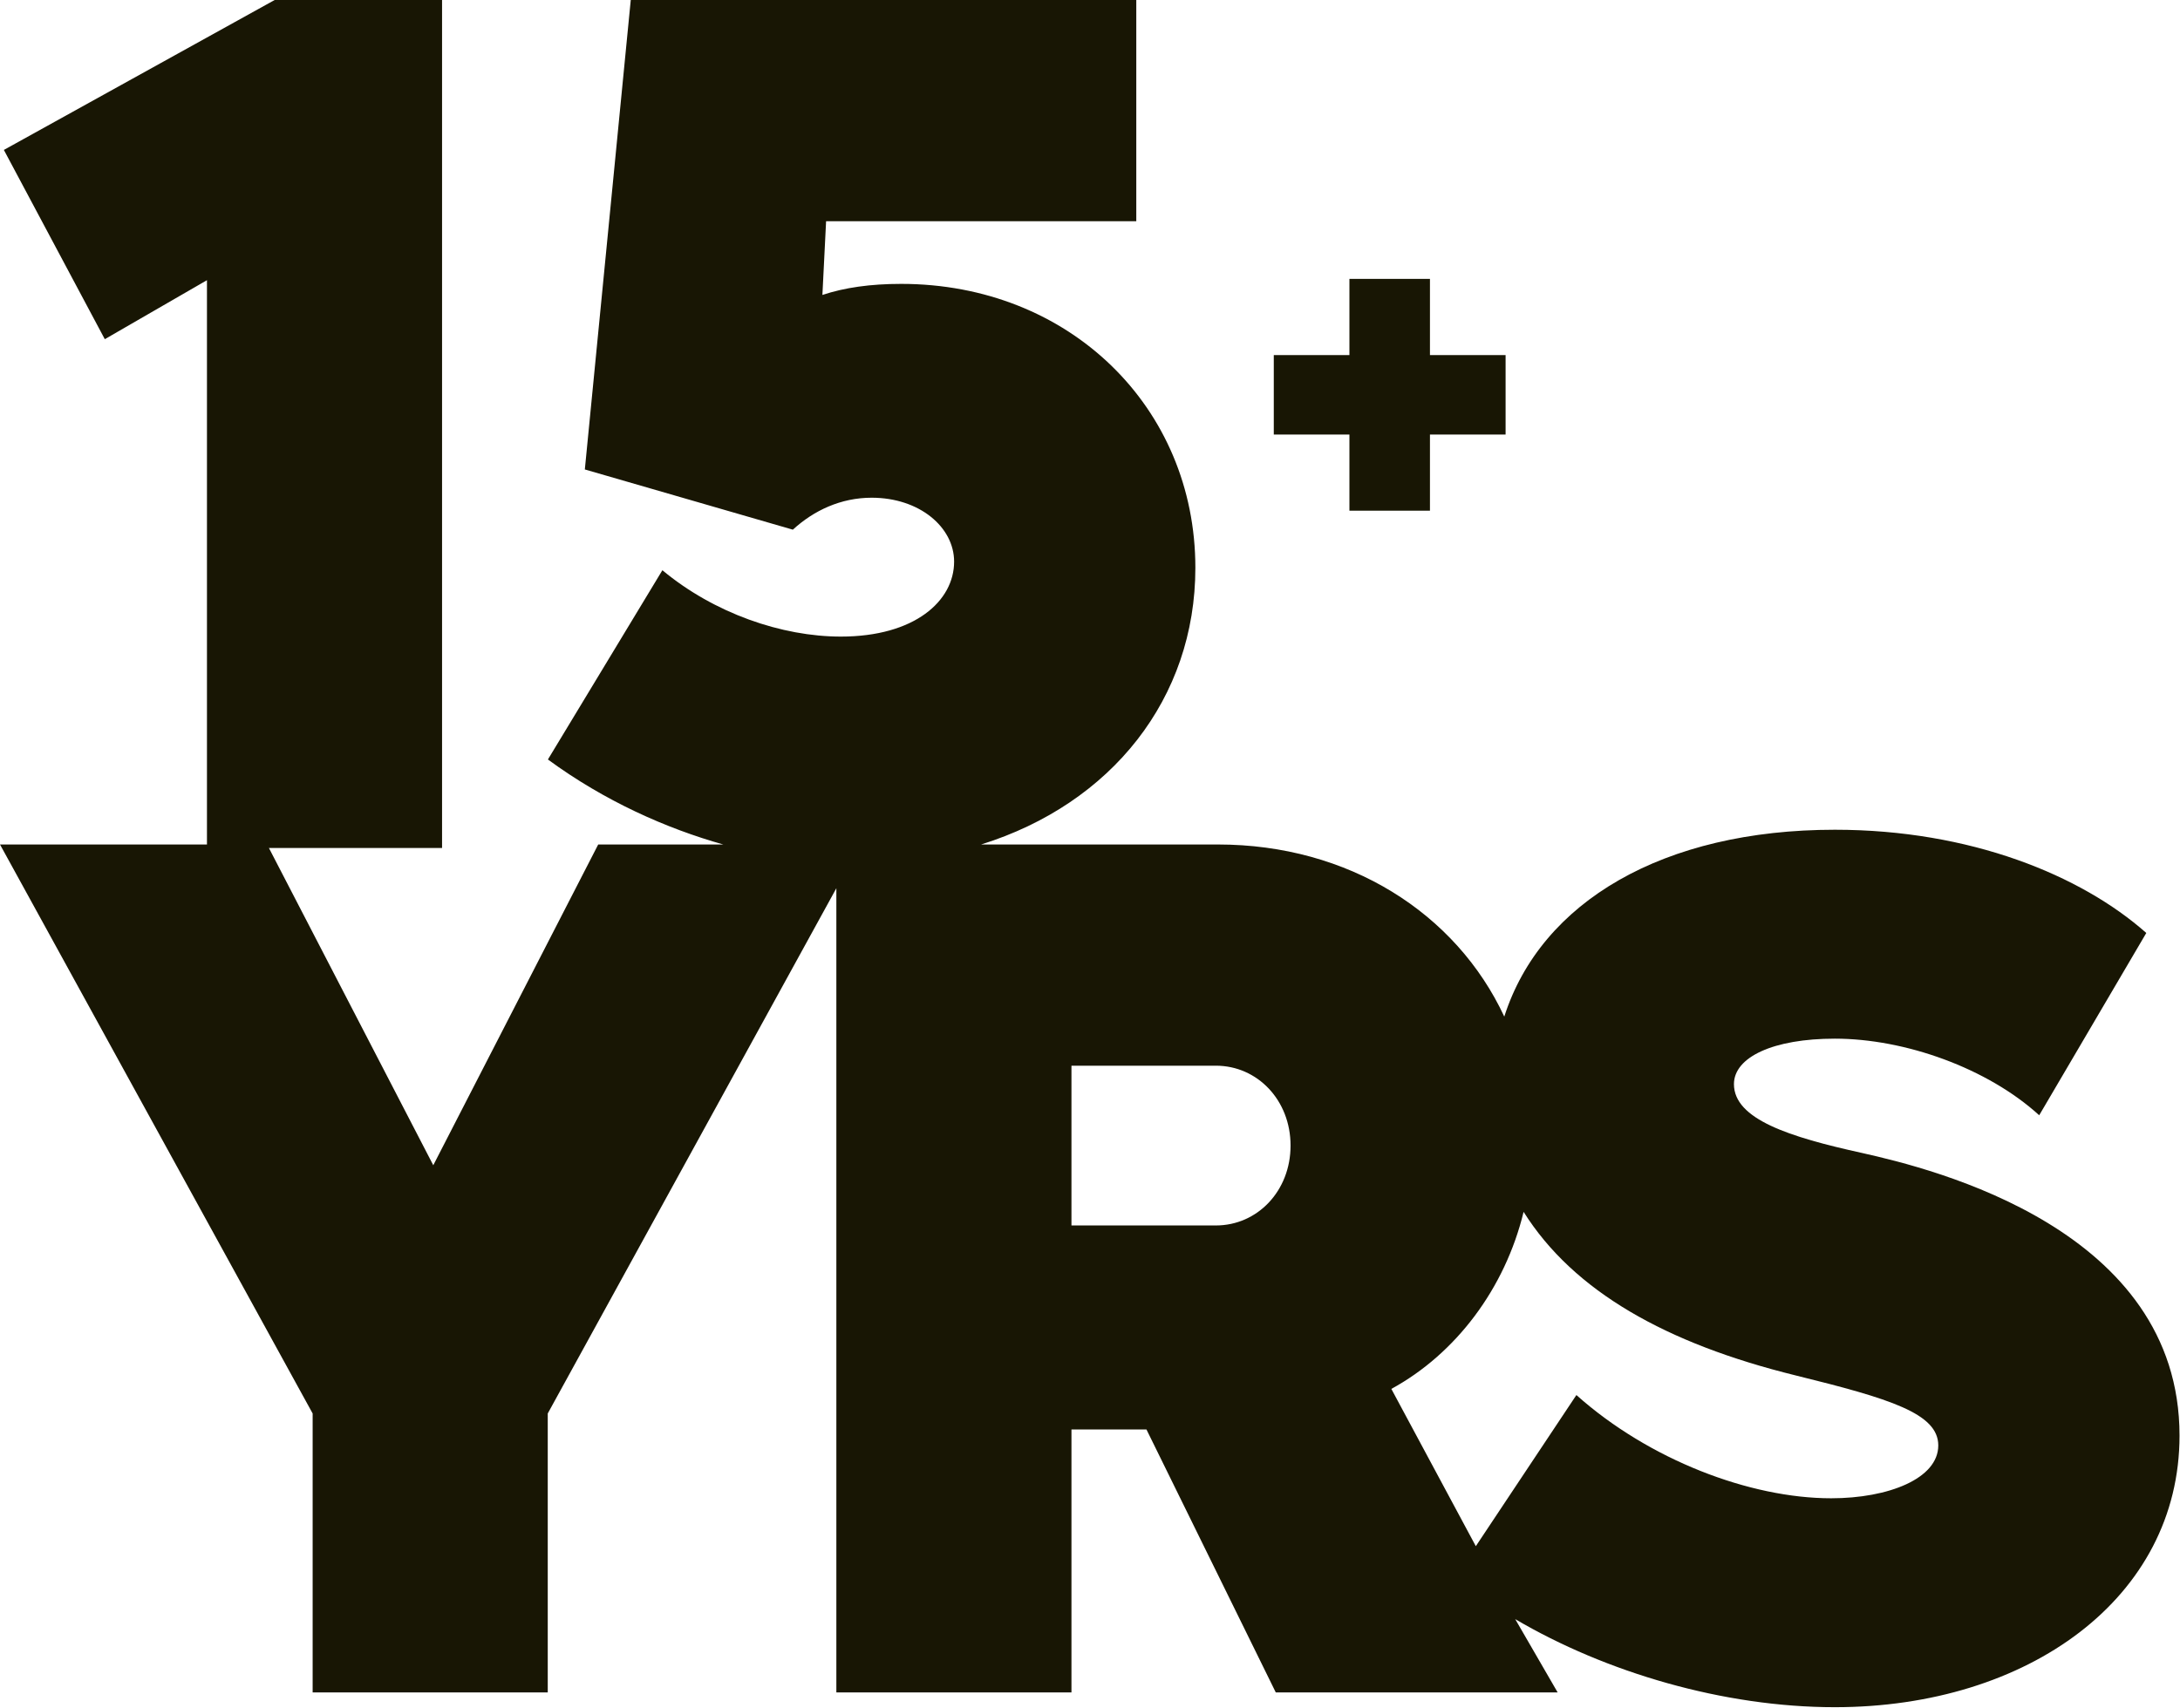
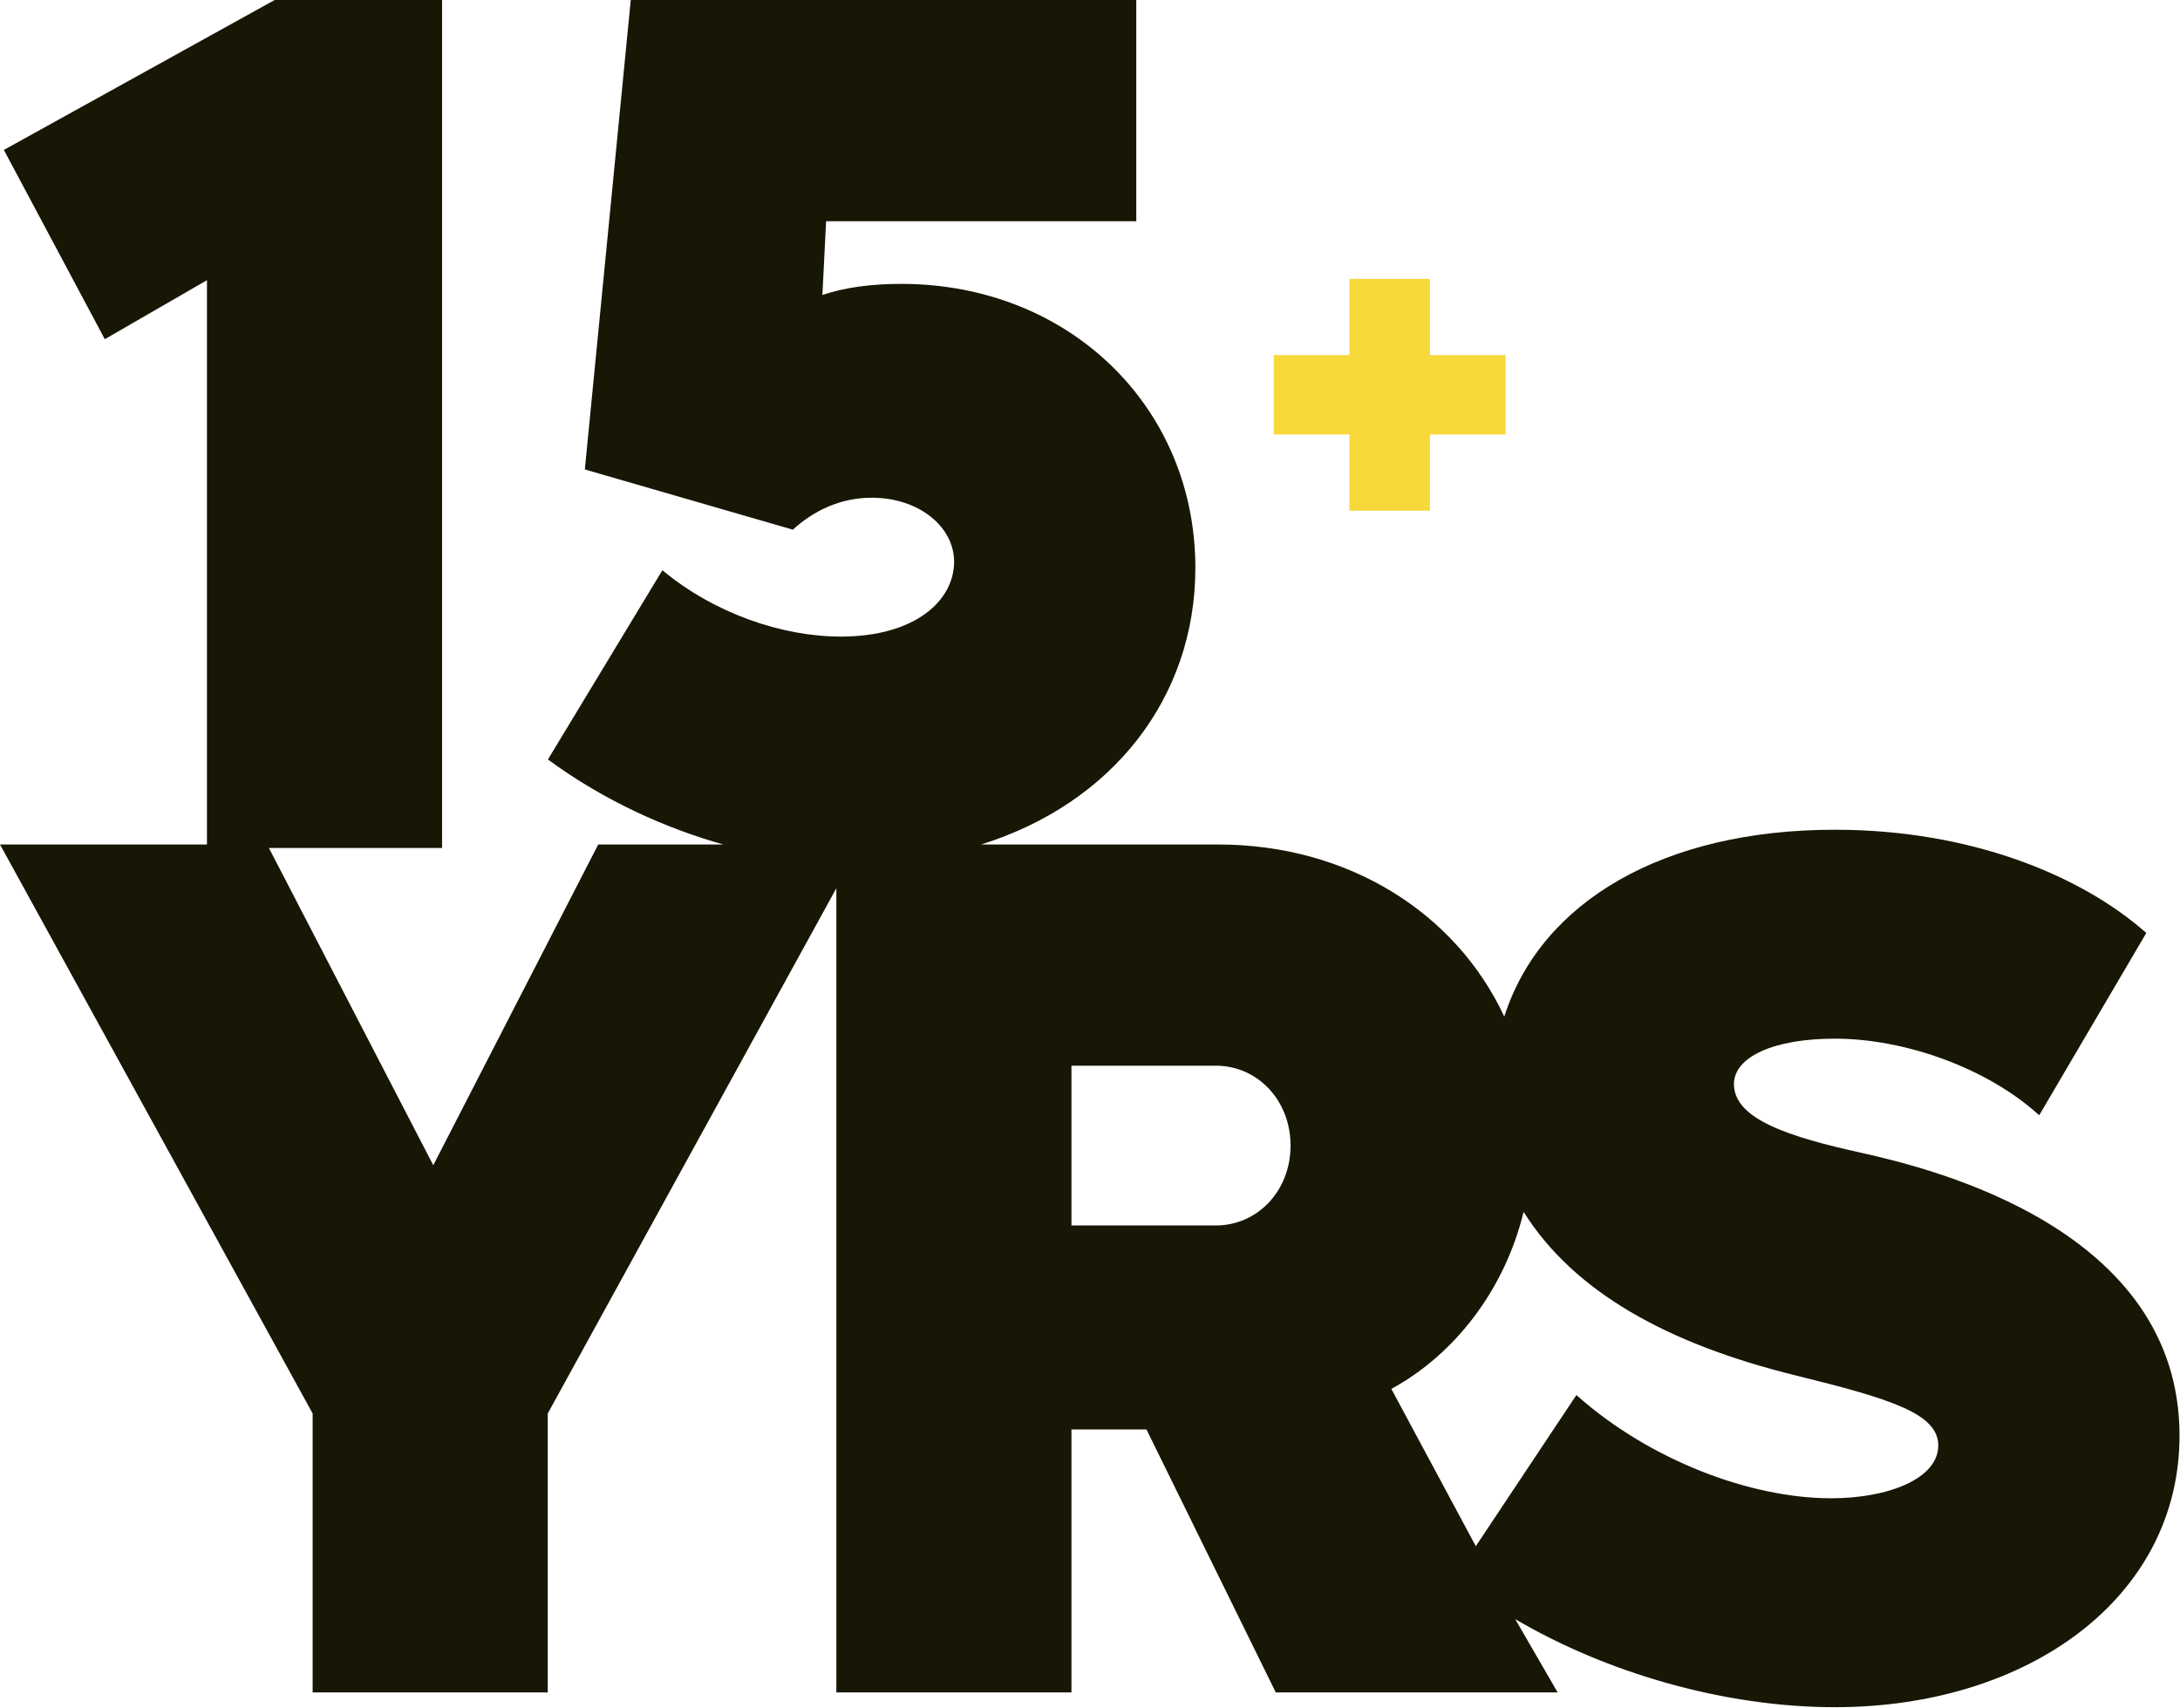
<svg xmlns="http://www.w3.org/2000/svg" width="100%" height="100%" viewBox="0 0 549 430" version="1.1" xml:space="preserve" style="fill-rule:evenodd;clip-rule:evenodd;stroke-linejoin:round;stroke-miterlimit:2;">
+   <path d="M462.078,261.608C446.587,261.608 436.668,266.251 436.668,273.061C436.668,281.9 450.617,286.371 468.906,290.395C486.885,294.418 548.881,309.585 548.881,361.587C548.881,402.446 510.754,429.994 462.078,429.994C434.047,429.994 404.382,421.228 381.583,407.81L392.274,426.28L321.288,426.28L288.718,360.039L269.831,360.039L269.831,426.28L210.624,426.28L210.624,223.72L137.942,356.015L137.942,426.28L78.735,426.28L78.735,356.015L0,212.702L52.12,212.702L52.12,70.574L26.392,85.432L0.973,37.763L69.169,0L111.327,0L111.327,213.577L67.72,213.577L109.114,293.49L150.651,212.702L182.151,212.702C167.868,208.683 152.329,201.82 137.984,191.292L166.812,143.624C179.831,154.458 196.881,160.339 211.76,160.339C230.359,160.339 240.278,151.362 240.278,141.457C240.278,132.81 231.599,125.361 219.509,125.361C211.76,125.361 204.94,128.57 199.67,133.409L147.283,118.242L158.848,0L286.156,0L286.156,55.716L208.04,55.716L207.11,74.288C212.69,72.431 219.199,71.502 226.949,71.502C269.288,71.502 301.035,102.56 301.035,143.005C301.035,175.89 279.96,202.436 247.08,212.702L306.719,212.702C339.608,212.702 366.669,229.949 378.831,256.054C388.092,227.098 418.894,208.987 462.086,208.987C496.184,208.987 524.083,220.44 540.512,234.988L513.543,280.9C500.524,269.037 479.755,261.608 462.078,261.608ZM383.696,305.231C379.025,324.533 366.627,340.98 350.388,349.825L371.662,389.44L396.99,351.372C415.279,367.69 440.697,377.373 461.156,377.373C475.578,377.373 488.125,372.42 488.125,364.064C488.125,356.015 476.035,352.301 452.167,346.42C419.697,338.422 396.298,325.284 383.696,305.231ZM306.208,268.418L269.831,268.418L269.831,308.657L306.208,308.657C316.638,308.657 325.008,299.99 325.008,288.538C325.008,277.085 316.638,268.418 306.208,268.418Z" style="fill:rgb(24,22,4);" />
  <g transform="matrix(1,0,0,1,-0.602,-0.9)">
-     <path d="M462.68,262.508C447.189,262.508 437.27,267.151 437.27,273.961C437.27,282.8 451.219,287.271 469.508,291.295C487.487,295.318 549.483,310.485 549.483,362.487C549.483,403.346 511.356,430.894 462.68,430.894C434.649,430.894 404.984,422.128 382.185,408.71L392.876,427.179L321.89,427.179L289.32,360.94L270.433,360.94L270.433,427.179L211.226,427.179L211.226,224.62L138.544,356.916L138.544,427.179L79.337,427.179L79.337,356.916L0.602,213.602L52.722,213.602L52.722,71.474L26.994,86.331L1.575,38.663L69.771,0.9L111.929,0.9L111.929,214.478L68.322,214.478L109.716,294.39L151.253,213.602L182.752,213.602C168.47,209.583 152.931,202.719 138.586,192.191L167.414,144.524C180.433,155.358 197.482,161.238 212.362,161.238C230.961,161.238 240.88,152.262 240.88,142.357C240.88,133.71 232.201,126.261 220.111,126.261C212.362,126.261 205.542,129.47 200.272,134.309L147.885,119.142L159.45,0.9L286.758,0.9L286.758,56.616L208.642,56.616L207.712,75.188C213.292,73.331 219.801,72.402 227.551,72.402C269.89,72.402 301.637,103.46 301.637,143.904C301.637,176.791 280.562,203.336 247.682,213.602L307.321,213.602C340.21,213.602 367.271,230.85 379.433,256.954C388.694,227.998 419.496,209.888 462.688,209.888C496.786,209.888 524.685,221.34 541.114,235.888L514.145,281.8C501.126,269.937 480.357,262.508 462.68,262.508ZM306.81,269.318L270.433,269.318L270.433,309.557L306.81,309.557C317.24,309.557 325.61,300.89 325.61,289.437C325.61,277.985 317.24,269.318 306.81,269.318ZM384.298,306.131C379.627,325.433 367.229,341.88 350.99,350.725L372.264,390.34L397.592,352.272C415.881,368.59 441.299,378.273 461.758,378.273C476.17,378.273 488.727,373.321 488.727,364.964C488.727,356.916 476.637,353.201 452.769,347.32C420.299,339.322 396.9,326.184 384.298,306.131ZM360.715,129.527L340.434,129.527L340.434,110.342L321.386,110.342L321.386,90.335L340.434,90.335L340.434,71.15L360.715,71.15L360.715,90.335L379.763,90.335L379.763,110.342L360.715,110.342L360.715,129.527Z" style="fill:rgb(24,22,4);" />
+     <path d="M360.715,129.527L340.434,129.527L340.434,110.342L321.386,110.342L321.386,90.335L340.434,90.335L340.434,71.15L360.715,71.15L360.715,90.335L379.763,90.335L379.763,110.342L360.715,110.342L360.715,129.527Z" style="fill:rgb(247,216,59);" />
  </g>
</svg>
